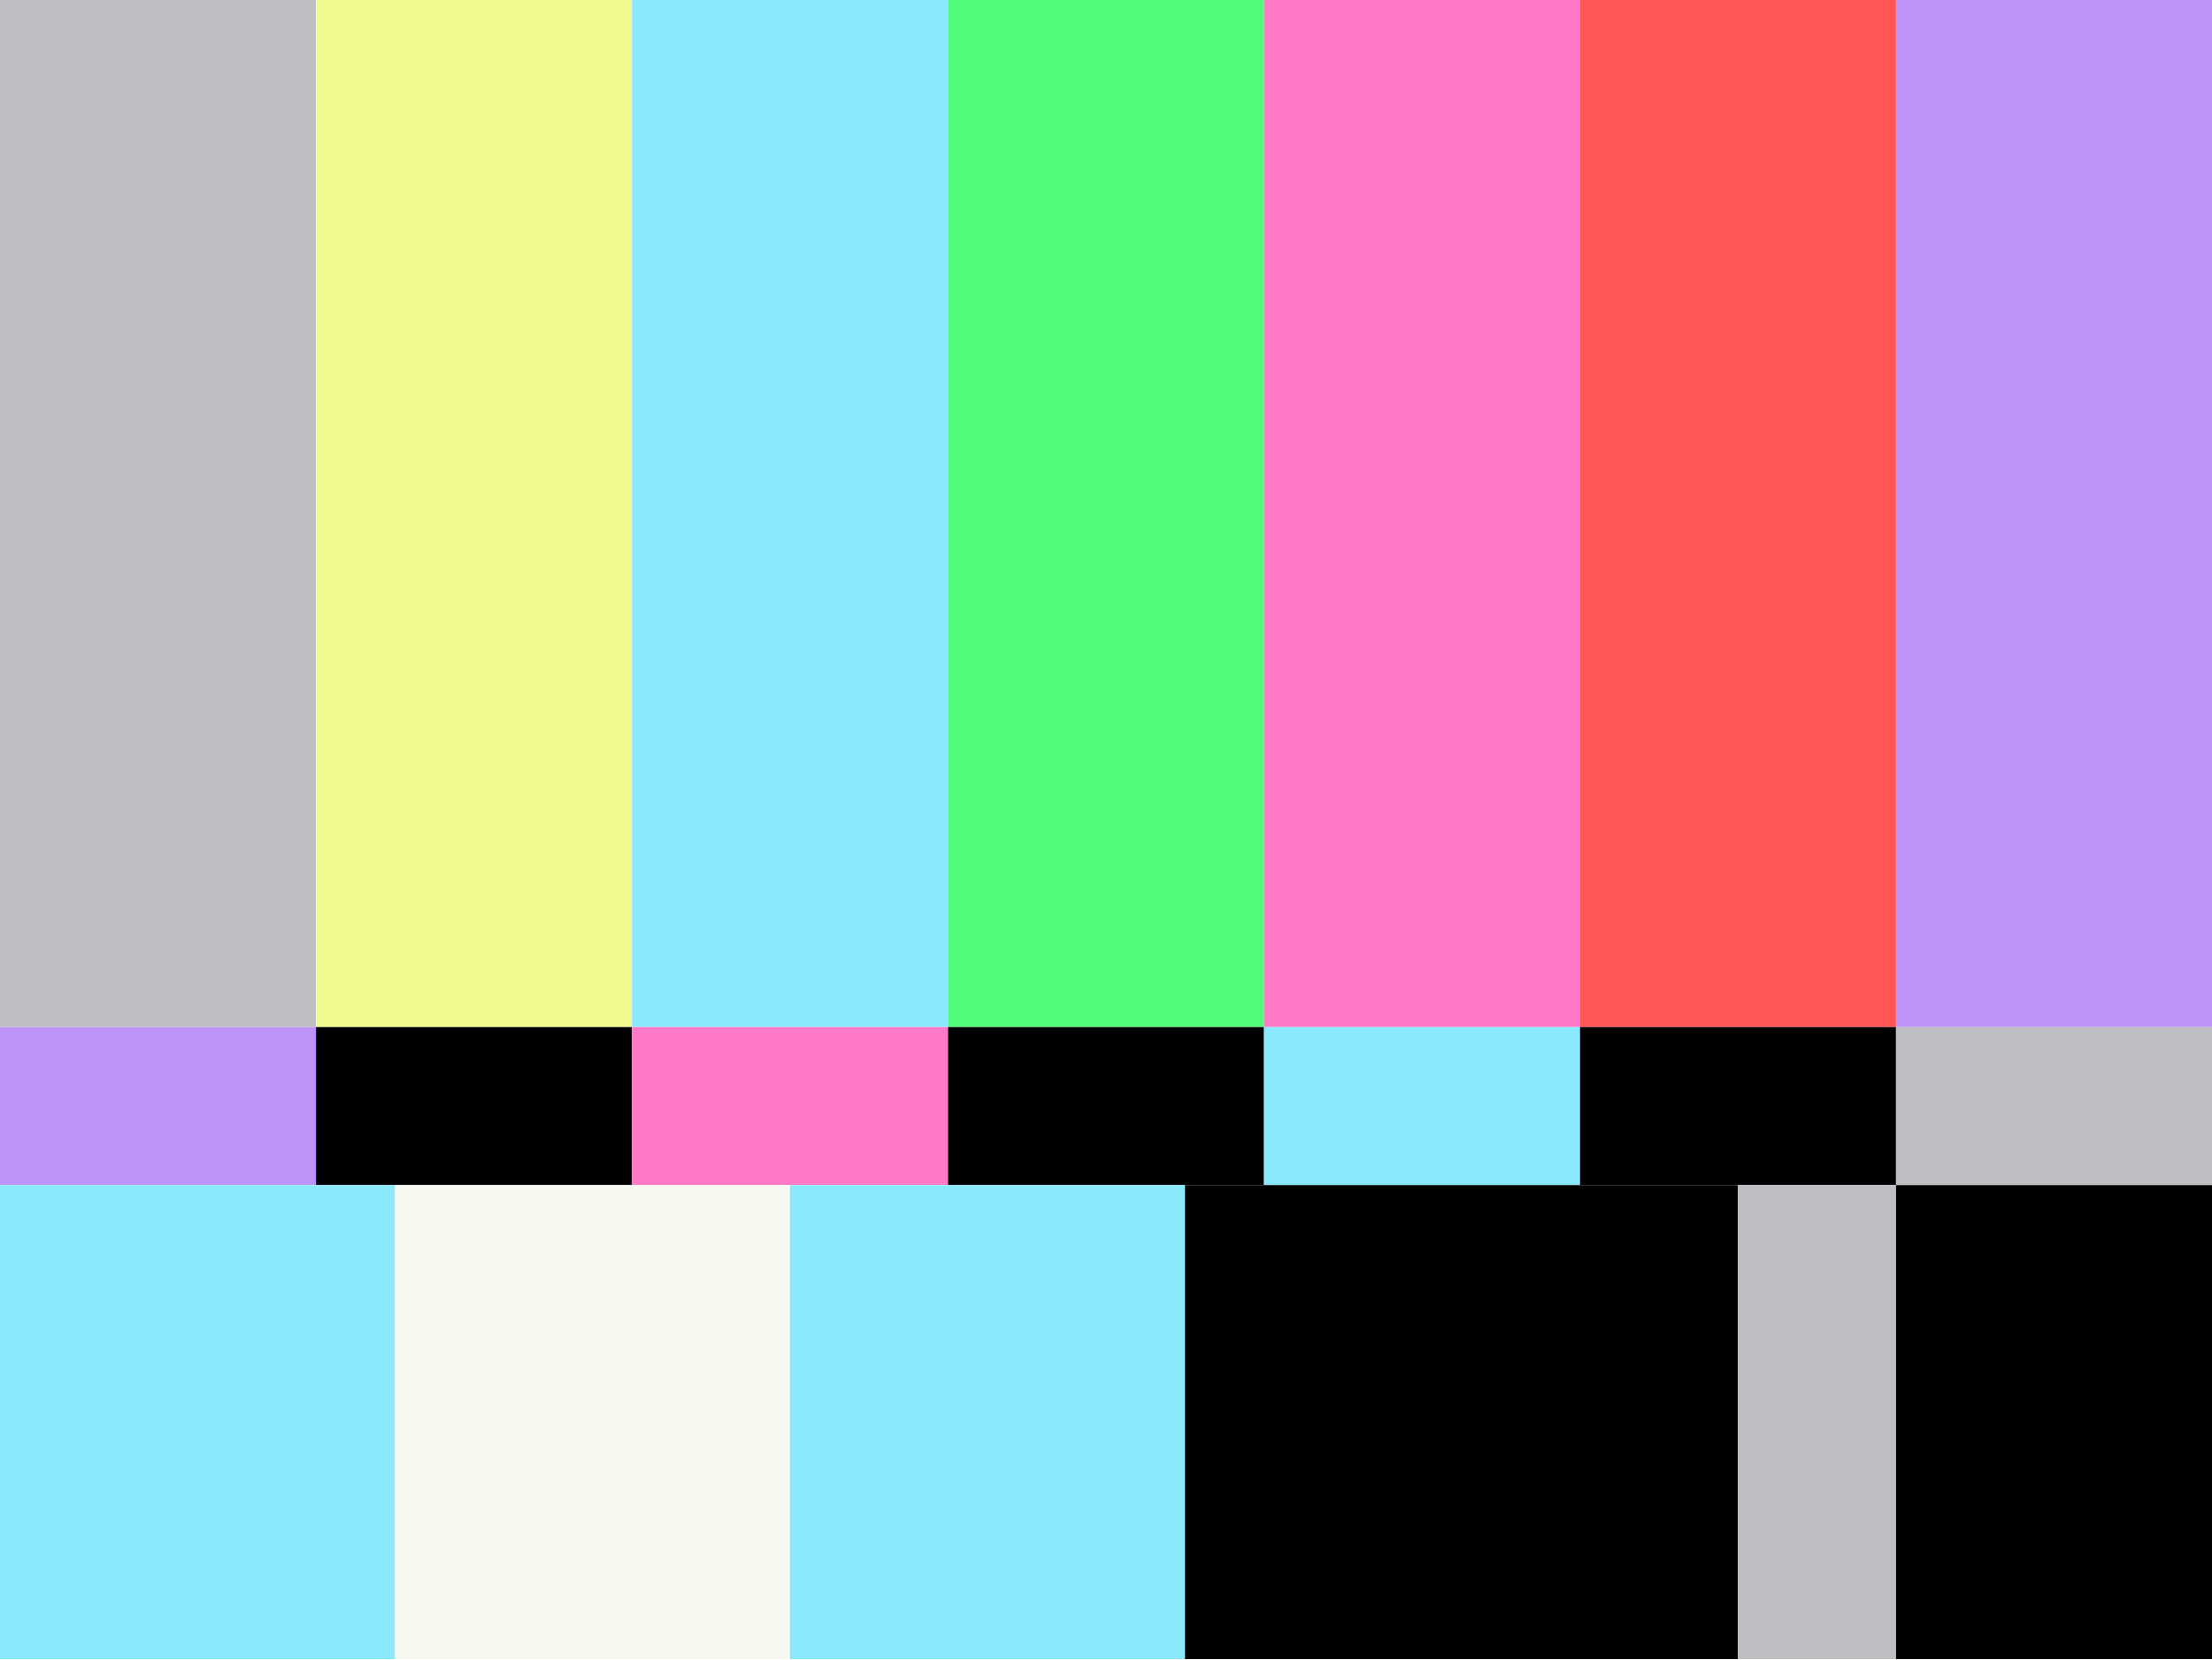
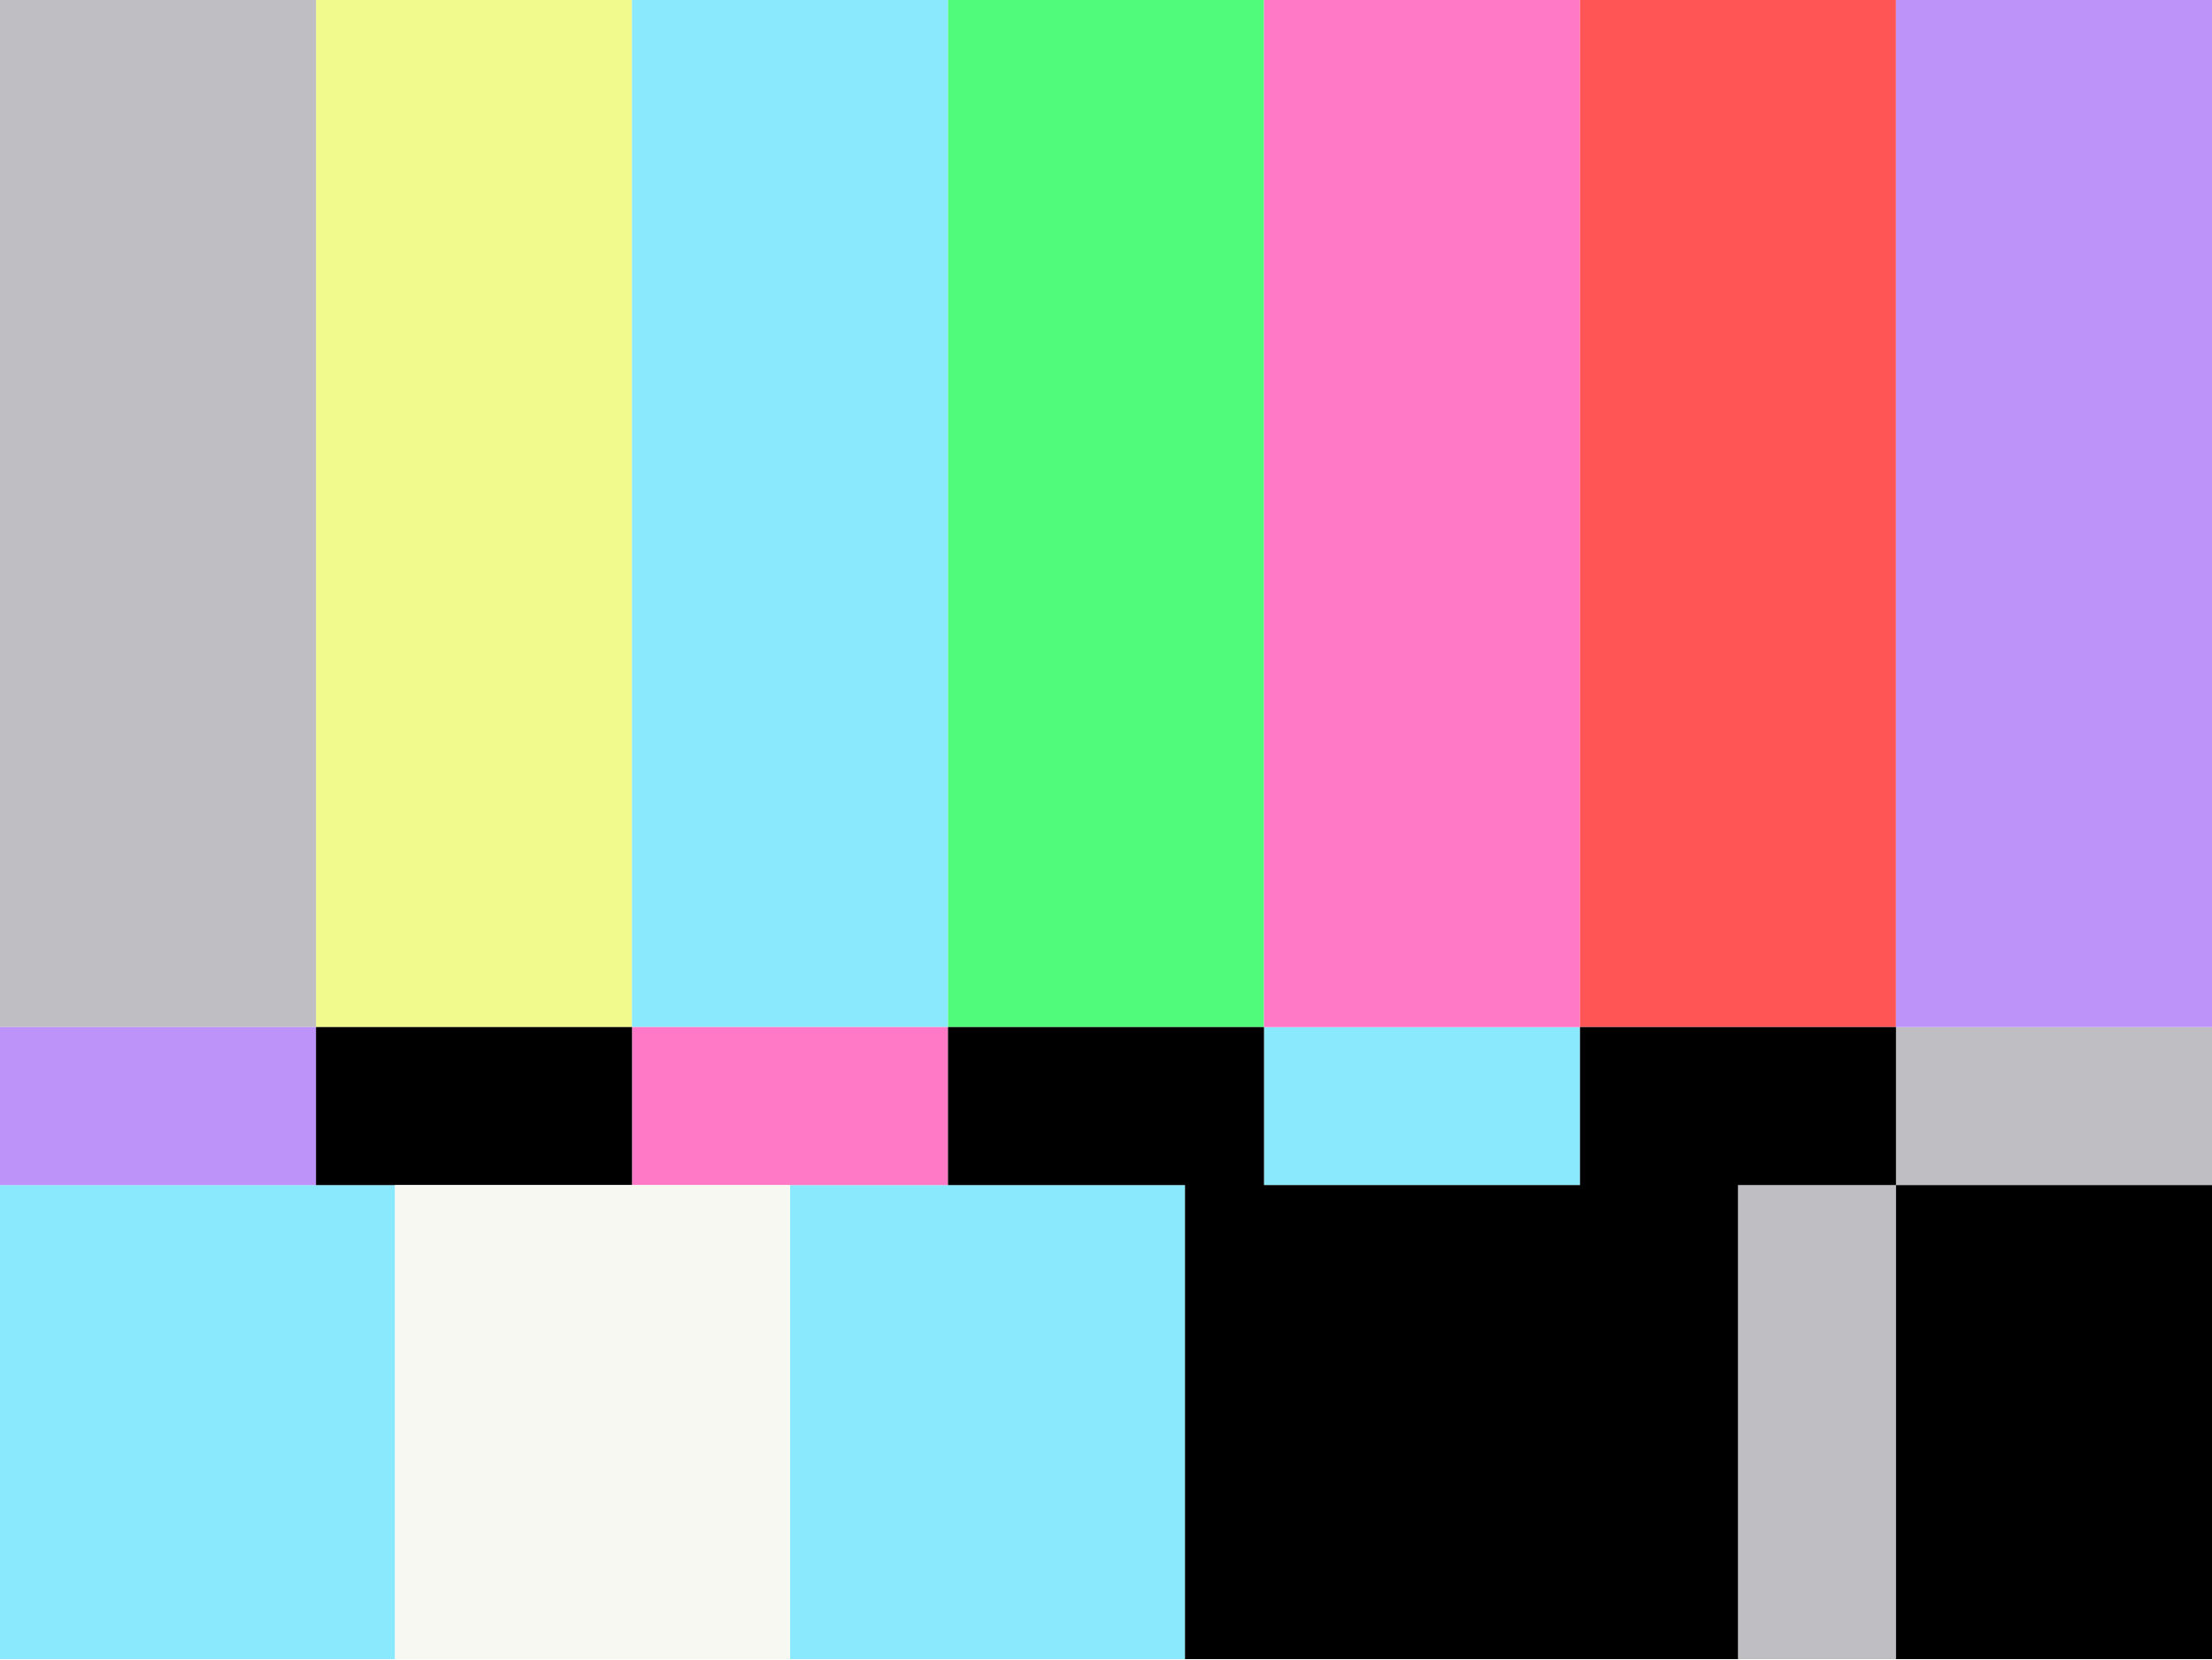
<svg xmlns="http://www.w3.org/2000/svg" viewBox="0 0 28 21" preserveAspectRatio="none">
-   <rect x="0" y="0" width="4" height="13" fill="#BFBEC3" />
-   <rect x="4" y="0" width="4" height="13" fill="#F1FA8C" />
-   <rect x="8" y="0" width="4" height="13" fill="#8BE9FD" />
-   <rect x="12" y="0" width="4" height="13" fill="#50FA7B" />
-   <rect x="16" y="0" width="4" height="13" fill="#FF79C6" />
-   <rect x="20" y="0" width="4" height="13" fill="#FF5555" />
-   <rect x="24" y="0" width="4" height="13" fill="#BD93F9" />
-   <rect x="0" y="13" width="4" height="2" fill="#BD93F9" />
-   <rect x="4" y="13" width="4" height="2" fill="#000" />
-   <rect x="8" y="13" width="4" height="2" fill="#FF79C6" />
-   <rect x="12" y="13" width="4" height="2" fill="#000" />
-   <rect x="16" y="13" width="4" height="2" fill="#8BE9FD" />
-   <rect x="20" y="13" width="4" height="2" fill="#000" />
-   <rect x="24" y="13" width="4" height="2" fill="#BFBEC3" />
-   <rect x="0" y="15" width="5" height="6" fill="#8BE9FD" />
-   <rect x="5" y="15" width="5" height="6" fill="#F8F8F2" />
-   <rect x="10" y="15" width="5" height="6" fill="#8BE9FD" />
-   <rect x="15" y="15" width="7" height="6" fill="#000" />
-   <rect x="22" y="15" width="2" height="6" fill="#BFBEC3" />
-   <rect x="24" y="15" width="4" height="6" fill="#000" />
+   <path d="M4 0H8V13H4Z" fill="#F1FA8C" />
+   <path d="M0 0H4V13H0ZM24 13H28V15H22V21H24Z" fill="#BFBEC3" />
+   <path d="M8 0H12V13H8ZM0 15V21H5V15ZM10 15H15V21H10ZM16 15V13H20V15Z" fill="#8BE9FD" />
+   <path d="M12 0H16V13H12Z" fill="#50FA7B" />
+   <path d="M16 0H20V13H16ZM12 13H8V15H12Z" fill="#FF79C6" />
+   <path d="M20 0H24V13H20Z" fill="#F55" />
+   <path d="M24 0H28V13H24ZM4 13H0V15H4Z" fill="#BD93F9" />
+   <path d="M4 13H8V15H4ZM15 15H12V13H16V15H20V13H24V21H28V15H22V21H15Z" fill="#000" />
+   <path d="M5 15H10V21H5Z" fill="#F8F8F2" />
</svg>
